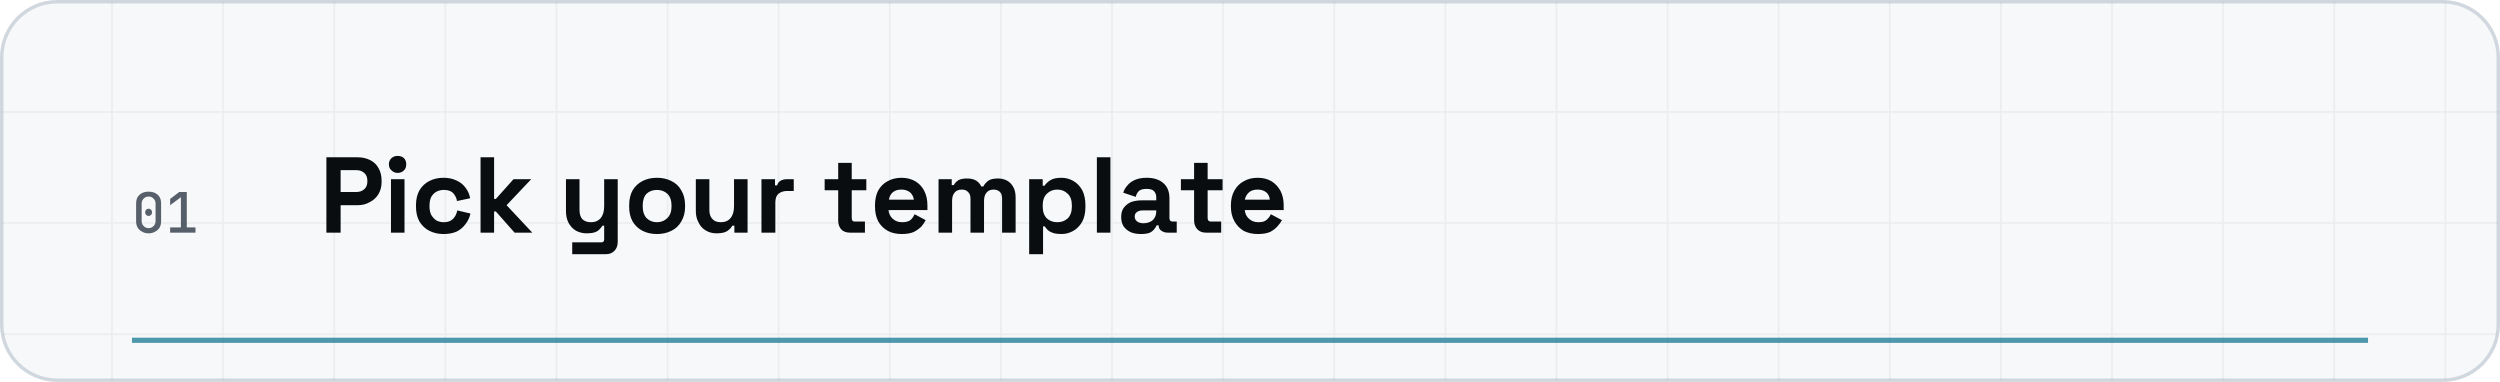
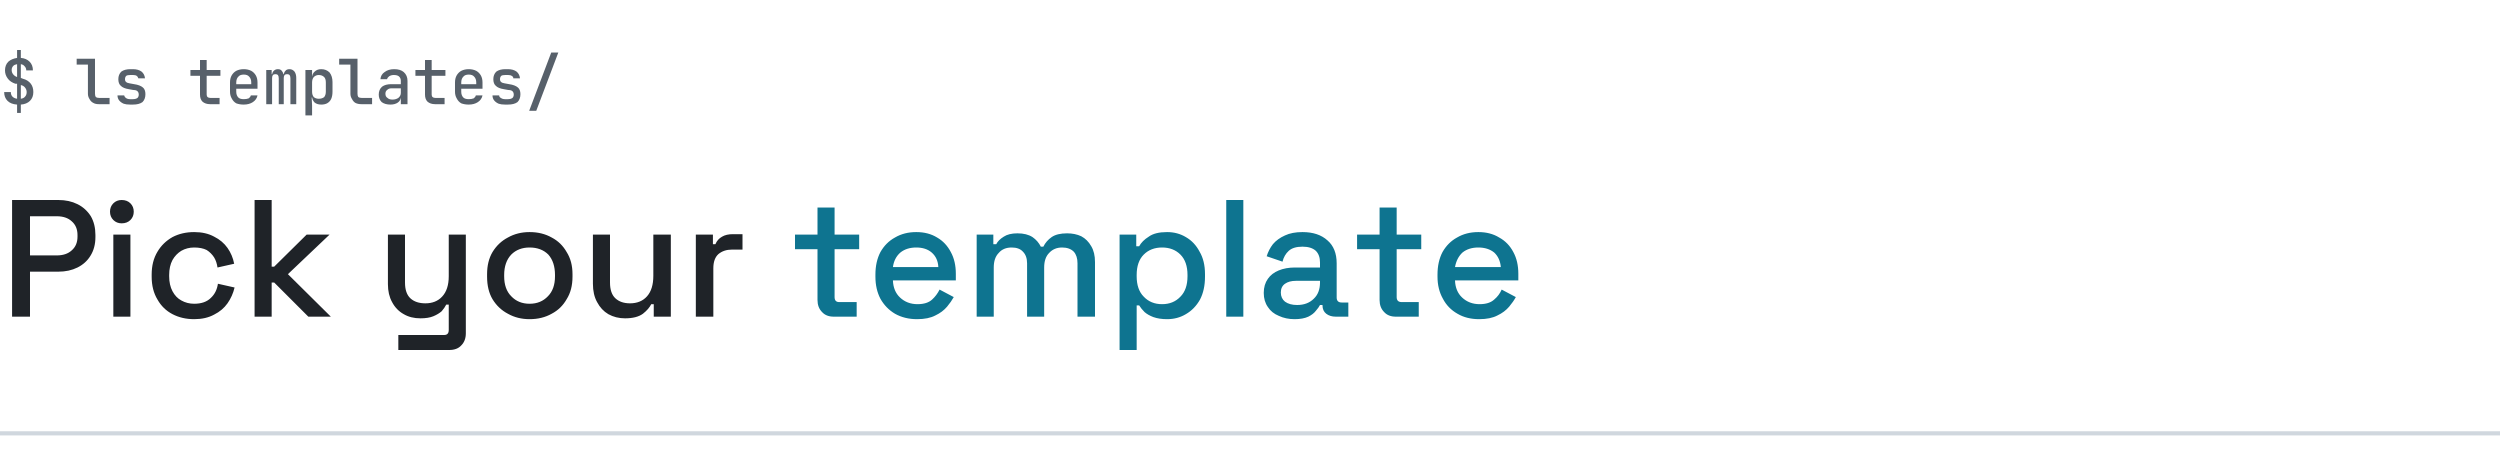
- <svg xmlns="http://www.w3.org/2000/svg" width="100%" viewBox="0 0 720 110" role="img" aria-label="Pick your template">
-   <defs>
-     <pattern id="grid" width="32" height="32" patternUnits="userSpaceOnUse">
-       <path d="M32 0H0V32" fill="none" stroke="#0a0d10" stroke-opacity=".045" stroke-width="1" />
-     </pattern>
-     <filter id="glow" x="-100%" y="-100%" width="300%" height="300%">
-       <feGaussianBlur stdDeviation="3" result="blur" />
-       <feMerge>
-         <feMergeNode in="blur" />
-         <feMergeNode in="SourceGraphic" />
-       </feMerge>
-     </filter>
-   </defs>
-   <rect x=".5" y=".5" width="719" height="109" rx="16" fill="#f6f8fa" stroke="#d0d7de" />
-   <rect x=".5" y=".5" width="719" height="109" rx="16" fill="url(#grid)" />
-   <path d="M42.8 67.2Q41.7 67.2 40.9 66.7Q40.1 66.3 39.6 65.5Q39.2 64.7 39.2 63.7V58.6Q39.2 57.6 39.6 56.8Q40.1 56.0 40.9 55.6Q41.7 55.2 42.8 55.2Q43.9 55.2 44.7 55.6Q45.5 56.0 46.0 56.8Q46.4 57.6 46.4 58.6V63.7Q46.4 64.7 46.0 65.5Q45.5 66.3 44.7 66.7Q43.9 67.2 42.8 67.2ZM42.8 65.7Q43.7 65.7 44.2 65.1Q44.8 64.6 44.8 63.7V58.6Q44.8 57.7 44.2 57.2Q43.7 56.6 42.8 56.6Q41.9 56.6 41.4 57.2Q40.8 57.7 40.8 58.6V63.7Q40.8 64.6 41.4 65.1Q41.9 65.7 42.8 65.7ZM42.8 62.2Q42.4 62.2 42.1 61.9Q41.8 61.6 41.8 61.1Q41.8 60.7 42.1 60.4Q42.4 60.1 42.8 60.1Q43.2 60.1 43.5 60.4Q43.8 60.7 43.8 61.1Q43.8 61.6 43.5 61.9Q43.2 62.2 42.8 62.2ZM49.0 67.0V65.5H52.1V56.8L49.0 59.1V57.3L51.6 55.3H53.8V65.5H56.3V67.0Z" fill="#57606a" />
-   <path d="M94.0 67.0V45.3H103.0Q105.0 45.3 106.6 46.1Q108.2 46.9 109.0 48.4Q109.9 49.9 109.9 52.0V52.4Q109.9 54.4 109.0 55.9Q108.1 57.4 106.5 58.2Q105.0 59.1 103.0 59.1H98.1V67.0ZM98.1 55.3H102.6Q104.0 55.3 104.9 54.5Q105.8 53.7 105.8 52.3V52.0Q105.8 50.6 104.9 49.8Q104.0 49.0 102.6 49.0H98.1ZM112.6 67.0V51.6H116.5V67.0ZM114.5 49.8Q113.5 49.8 112.8 49.1Q112.0 48.5 112.0 47.3Q112.0 46.2 112.8 45.5Q113.5 44.9 114.5 44.9Q115.6 44.9 116.3 45.5Q117.0 46.2 117.0 47.3Q117.0 48.5 116.3 49.1Q115.6 49.8 114.5 49.8ZM127.7 67.4Q125.5 67.4 123.7 66.5Q121.9 65.6 120.8 63.8Q119.8 62.0 119.8 59.5V59.1Q119.8 56.6 120.8 54.8Q121.9 53.0 123.7 52.1Q125.5 51.2 127.7 51.2Q129.9 51.2 131.5 52.0Q133.1 52.7 134.1 54.1Q135.1 55.4 135.4 57.1L131.6 57.9Q131.5 57.0 131.0 56.3Q130.6 55.5 129.8 55.1Q129.0 54.7 127.8 54.7Q126.7 54.7 125.7 55.2Q124.8 55.7 124.2 56.7Q123.7 57.7 123.7 59.2V59.5Q123.7 60.9 124.2 61.9Q124.8 62.9 125.7 63.5Q126.7 64.0 127.8 64.0Q129.6 64.0 130.5 63.0Q131.4 62.1 131.7 60.6L135.5 61.5Q135.1 63.2 134.1 64.5Q133.1 65.9 131.5 66.7Q129.9 67.4 127.7 67.4ZM138.4 67.0V45.3H142.3V57.3H142.8L147.9 51.6H153.0L145.9 59.1L153.3 67.0H148.2L142.8 60.9H142.3V67.0ZM164.8 73.2V69.8H173.2Q174.0 69.8 174.0 68.9V65.0H173.5Q173.2 65.5 172.7 66.0Q172.2 66.6 171.3 66.9Q170.4 67.2 169.0 67.2Q167.2 67.2 165.8 66.4Q164.5 65.6 163.7 64.1Q163.0 62.7 163.0 60.8V51.6H166.9V60.5Q166.9 62.2 167.7 63.1Q168.6 64.0 170.2 64.0Q172.0 64.0 173.0 62.8Q174.0 61.6 174.0 59.4V51.6H177.9V69.7Q177.9 71.3 176.9 72.3Q176.0 73.2 174.5 73.2ZM189.2 67.4Q186.9 67.4 185.1 66.5Q183.3 65.6 182.2 63.8Q181.2 62.0 181.2 59.6V59.1Q181.2 56.6 182.2 54.8Q183.3 53.0 185.1 52.1Q186.9 51.2 189.2 51.2Q191.5 51.2 193.3 52.1Q195.2 53.0 196.2 54.8Q197.3 56.6 197.3 59.1V59.6Q197.3 62.0 196.2 63.8Q195.2 65.6 193.3 66.5Q191.5 67.4 189.2 67.4ZM189.2 64.0Q191.0 64.0 192.2 62.8Q193.4 61.6 193.4 59.5V59.2Q193.4 57.0 192.2 55.8Q191.0 54.7 189.2 54.7Q187.4 54.7 186.2 55.8Q185.1 57.0 185.1 59.2V59.5Q185.1 61.6 186.2 62.8Q187.4 64.0 189.2 64.0ZM206.4 67.2Q204.6 67.2 203.3 66.4Q201.9 65.6 201.2 64.1Q200.4 62.7 200.4 60.8V51.6H204.3V60.5Q204.3 62.2 205.2 63.1Q206.0 64.0 207.6 64.0Q209.4 64.0 210.4 62.8Q211.4 61.6 211.4 59.4V51.6H215.3V67.0H211.5V65.0H210.9Q210.5 65.8 209.5 66.5Q208.5 67.2 206.4 67.2ZM219.3 67.0V51.6H223.2V53.4H223.8Q224.1 52.4 224.9 52.0Q225.7 51.6 226.7 51.6H228.6V55.0H226.7Q225.2 55.0 224.2 55.8Q223.3 56.6 223.3 58.3V67.0ZM244.8 67.0Q243.2 67.0 242.3 66.1Q241.4 65.1 241.4 63.5V54.8H237.5V51.6H241.4V46.9H245.3V51.6H249.5V54.8H245.3V62.8Q245.3 63.8 246.1 63.8H249.1V67.0ZM259.7 67.4Q257.4 67.4 255.7 66.5Q253.9 65.5 252.9 63.7Q252.0 61.9 252.0 59.5V59.1Q252.0 56.7 252.9 54.9Q253.9 53.1 255.6 52.2Q257.4 51.2 259.6 51.2Q261.9 51.2 263.6 52.2Q265.3 53.2 266.2 55.0Q267.1 56.8 267.1 59.1V60.5H255.9Q256.0 62.0 257.1 63.0Q258.2 64.0 259.8 64.0Q261.5 64.0 262.3 63.3Q263.0 62.6 263.4 61.7L266.6 63.4Q266.2 64.2 265.4 65.2Q264.5 66.1 263.2 66.8Q261.8 67.4 259.7 67.4ZM256.0 57.5H263.2Q263.0 56.2 262.1 55.4Q261.1 54.6 259.6 54.6Q258.0 54.6 257.1 55.4Q256.2 56.2 256.0 57.5ZM270.3 67.0V51.6H274.1V53.3H274.7Q275.1 52.5 276.0 51.9Q276.9 51.4 278.5 51.4Q280.1 51.4 281.1 52.0Q282.1 52.6 282.6 53.7H283.2Q283.7 52.7 284.7 52.0Q285.6 51.4 287.4 51.4Q288.8 51.4 290.0 52.0Q291.1 52.6 291.8 53.8Q292.5 55.0 292.5 56.9V67.0H288.6V57.2Q288.6 55.9 288.0 55.3Q287.3 54.6 286.2 54.6Q284.8 54.6 284.1 55.5Q283.4 56.3 283.4 57.9V67.0H279.5V57.2Q279.5 55.9 278.8 55.3Q278.2 54.6 277.0 54.6Q275.6 54.6 274.9 55.5Q274.2 56.3 274.2 57.9V67.0ZM296.4 73.2V51.6H300.3V53.5H300.8Q301.4 52.6 302.5 51.9Q303.6 51.2 305.7 51.2Q307.5 51.2 309.1 52.1Q310.7 53.0 311.7 54.8Q312.6 56.6 312.6 59.1V59.6Q312.6 62.1 311.7 63.8Q310.7 65.6 309.1 66.5Q307.5 67.4 305.7 67.4Q304.3 67.4 303.3 67.1Q302.4 66.8 301.8 66.3Q301.3 65.8 300.9 65.2H300.4V73.2ZM304.5 64.0Q306.3 64.0 307.5 62.9Q308.7 61.7 308.7 59.5V59.2Q308.7 56.9 307.5 55.8Q306.3 54.6 304.5 54.6Q302.7 54.6 301.5 55.8Q300.3 56.9 300.3 59.2V59.5Q300.3 61.7 301.5 62.9Q302.7 64.0 304.5 64.0ZM315.9 67.0V45.3H319.8V67.0ZM328.6 67.4Q327.0 67.4 325.7 66.9Q324.4 66.3 323.6 65.2Q322.9 64.1 322.9 62.5Q322.9 60.9 323.6 59.9Q324.4 58.8 325.7 58.2Q327.1 57.7 328.8 57.7H333.0V56.8Q333.0 55.7 332.3 55.0Q331.7 54.4 330.2 54.4Q328.7 54.4 328.0 55.0Q327.3 55.7 327.1 56.7L323.5 55.5Q323.8 54.4 324.7 53.4Q325.5 52.4 326.9 51.8Q328.3 51.2 330.2 51.2Q333.3 51.2 335.0 52.7Q336.8 54.2 336.8 57.1V62.8Q336.8 63.8 337.7 63.8H338.9V67.0H336.3Q335.2 67.0 334.4 66.4Q333.7 65.9 333.7 65.0V64.9H333.1Q333.0 65.3 332.5 65.9Q332.1 66.5 331.2 67.0Q330.2 67.4 328.6 67.4ZM329.3 64.3Q330.9 64.3 332.0 63.4Q333.0 62.4 333.0 60.9V60.6H329.1Q328.0 60.6 327.4 61.1Q326.8 61.5 326.8 62.4Q326.8 63.2 327.4 63.7Q328.1 64.3 329.3 64.3ZM347.3 67.0Q345.8 67.0 344.9 66.1Q343.9 65.1 343.9 63.5V54.8H340.1V51.6H343.9V46.9H347.8V51.6H352.1V54.8H347.8V62.8Q347.8 63.8 348.7 63.8H351.7V67.0ZM362.3 67.4Q360.0 67.4 358.2 66.5Q356.5 65.5 355.5 63.7Q354.5 61.9 354.5 59.5V59.1Q354.5 56.7 355.5 54.9Q356.5 53.1 358.2 52.2Q359.9 51.2 362.2 51.2Q364.5 51.2 366.2 52.2Q367.8 53.2 368.8 55.0Q369.7 56.8 369.7 59.1V60.5H358.5Q358.6 62.0 359.7 63.0Q360.8 64.0 362.4 64.0Q364.1 64.0 364.8 63.3Q365.6 62.6 366.0 61.7L369.2 63.4Q368.8 64.2 367.9 65.2Q367.1 66.1 365.8 66.8Q364.4 67.4 362.3 67.4ZM358.5 57.5H365.7Q365.6 56.2 364.7 55.4Q363.7 54.6 362.2 54.6Q360.6 54.6 359.7 55.4Q358.8 56.2 358.5 57.5Z" fill="#0a0d10" />
-   <path d="M38 98H682" stroke="#0e7490" stroke-opacity=".72" stroke-width="1.5" />
+ <svg xmlns="http://www.w3.org/2000/svg" viewBox="0 0 600 110" width="100%" role="img" aria-label="Pick your template">
+   <path d="M4.1 27.1V25.1Q2.6 25.0 1.8 24.2Q1.0 23.4 1.0 22.1H2.6Q2.6 22.8 3.0 23.2Q3.4 23.6 4.1 23.7V20.1L3.7 20.1Q2.5 19.7 1.9 18.9Q1.2 18.0 1.2 16.9Q1.2 15.6 2.0 14.8Q2.8 14.1 4.1 13.9V12.0H5.0V13.9Q6.3 14.0 7.1 14.8Q7.9 15.6 7.9 16.9H6.3Q6.3 16.3 5.9 15.9Q5.6 15.5 5.0 15.4V18.7L5.5 18.9Q6.7 19.2 7.4 20.1Q8.0 20.9 8.0 22.1Q8.0 23.4 7.2 24.2Q6.4 25.0 5.0 25.1V27.1ZM5.0 23.7Q5.7 23.6 6.0 23.2Q6.4 22.8 6.4 22.1Q6.4 21.5 6.0 21.0Q5.6 20.5 4.9 20.4L5.0 20.1ZM4.1 19.2V15.4Q3.5 15.5 3.2 15.8Q2.8 16.2 2.8 16.8Q2.8 17.5 3.3 18.0Q3.8 18.5 4.6 18.6ZM23.7 25.0Q22.9 25.0 22.4 24.7Q21.8 24.4 21.5 23.8Q21.1 23.2 21.1 22.5V15.5H18.4V14.1H22.8V22.5Q22.8 23.0 23.0 23.3Q23.3 23.5 23.8 23.5H26.3V25.0ZM31.2 25.1Q30.3 25.1 29.7 24.9Q29.0 24.6 28.6 24.1Q28.2 23.6 28.2 22.9H29.8Q29.9 23.3 30.2 23.5Q30.6 23.8 31.2 23.8H31.9Q32.6 23.8 33.0 23.5Q33.3 23.2 33.3 22.7Q33.3 22.2 33.0 21.9Q32.7 21.6 32.0 21.6L30.9 21.4Q29.6 21.2 29.0 20.6Q28.4 20.1 28.4 19.0Q28.4 17.9 29.1 17.2Q29.9 16.6 31.3 16.6H31.9Q33.2 16.6 34.0 17.2Q34.7 17.8 34.8 18.8H33.2Q33.1 18.4 32.8 18.2Q32.5 18.0 31.9 18.0H31.3Q30.6 18.0 30.3 18.2Q30.0 18.5 30.0 19.0Q30.0 19.5 30.3 19.7Q30.5 19.9 31.1 20.0L32.2 20.2Q33.6 20.4 34.3 21.0Q34.9 21.5 34.9 22.6Q34.9 23.8 34.2 24.5Q33.4 25.1 31.9 25.1ZM50.4 25.0Q49.3 25.0 48.6 24.4Q48.0 23.8 48.0 22.7V18.2H45.7V16.8H48.0V14.4H49.6V16.8H52.9V18.2H49.6V22.7Q49.6 23.5 50.5 23.5H52.7V25.0ZM58.5 25.1Q57.5 25.1 56.7 24.8Q56.0 24.4 55.6 23.6Q55.2 22.9 55.2 22.0V19.8Q55.2 18.8 55.6 18.1Q56.0 17.4 56.7 17.0Q57.5 16.6 58.5 16.6Q59.5 16.6 60.3 17.0Q61.0 17.4 61.4 18.1Q61.8 18.8 61.8 19.8V21.3H56.7V22.0Q56.7 22.9 57.2 23.4Q57.6 23.8 58.5 23.8Q59.2 23.8 59.7 23.6Q60.1 23.3 60.2 22.9H61.8Q61.6 23.9 60.7 24.5Q59.8 25.1 58.5 25.1ZM60.3 20.3V19.8Q60.3 18.9 59.8 18.4Q59.4 17.9 58.5 17.9Q57.6 17.9 57.2 18.4Q56.7 18.9 56.7 19.8V20.2L60.4 20.2ZM63.9 25.0V16.8H65.2V17.8H65.5L65.3 18.1Q65.3 17.4 65.7 17.0Q66.1 16.6 66.7 16.6Q67.4 16.6 67.7 17.1Q68.1 17.6 68.1 18.6L67.7 17.8H68.3L68.1 18.1Q68.1 17.4 68.5 17.0Q68.8 16.6 69.5 16.6Q70.2 16.6 70.7 17.2Q71.1 17.8 71.1 18.7V25.0H69.7V18.8Q69.7 18.3 69.5 18.0Q69.3 17.8 68.9 17.8Q68.5 17.8 68.3 18.0Q68.1 18.3 68.1 18.7V25.0H66.9V18.8Q66.9 18.3 66.7 18.0Q66.5 17.8 66.1 17.8Q65.7 17.8 65.5 18.0Q65.3 18.3 65.3 18.7V25.0ZM73.3 27.7V16.8H74.9V18.3H75.2L74.9 18.7Q74.9 17.7 75.5 17.2Q76.1 16.6 77.1 16.6Q78.3 16.6 79.1 17.4Q79.8 18.3 79.8 19.7V22.0Q79.8 23.0 79.5 23.7Q79.2 24.4 78.5 24.8Q77.9 25.1 77.1 25.1Q76.1 25.1 75.5 24.6Q74.9 24.0 74.9 23.1L75.2 23.4H74.8L74.9 25.3V27.7ZM76.5 23.7Q77.3 23.7 77.8 23.3Q78.2 22.8 78.2 22.0V19.8Q78.2 18.9 77.8 18.5Q77.3 18.0 76.5 18.0Q75.8 18.0 75.3 18.5Q74.9 19.0 74.9 19.8V22.0Q74.9 22.8 75.3 23.3Q75.8 23.7 76.5 23.7ZM86.7 25.0Q85.9 25.0 85.3 24.7Q84.8 24.4 84.5 23.8Q84.1 23.2 84.1 22.5V15.5H81.4V14.1H85.8V22.5Q85.8 23.0 86.0 23.3Q86.3 23.5 86.8 23.5H89.3V25.0ZM93.7 25.1Q92.4 25.1 91.6 24.5Q90.9 23.8 90.9 22.7Q90.9 21.5 91.7 20.8Q92.5 20.2 93.9 20.2H96.2V19.4Q96.2 18.7 95.7 18.3Q95.3 18.0 94.5 18.0Q93.9 18.0 93.4 18.3Q93.0 18.6 92.9 19.0H91.3Q91.4 17.9 92.3 17.3Q93.2 16.6 94.6 16.6Q96.1 16.6 96.9 17.3Q97.8 18.1 97.8 19.4V25.0H96.2V23.5H95.9L96.2 23.2Q96.2 24.1 95.5 24.6Q94.8 25.1 93.7 25.1ZM94.2 23.9Q95.0 23.9 95.6 23.5Q96.2 23.0 96.2 22.3V21.2H93.9Q93.3 21.2 92.9 21.6Q92.5 21.9 92.5 22.5Q92.5 23.2 93.0 23.5Q93.4 23.9 94.2 23.9ZM104.4 25.0Q103.3 25.0 102.6 24.4Q102.0 23.8 102.0 22.7V18.2H99.7V16.8H102.0V14.4H103.6V16.8H106.9V18.2H103.6V22.7Q103.6 23.5 104.5 23.5H106.7V25.0ZM112.5 25.1Q111.5 25.1 110.7 24.8Q110.0 24.4 109.6 23.6Q109.2 22.9 109.2 22.0V19.8Q109.2 18.8 109.6 18.1Q110.0 17.4 110.7 17.0Q111.5 16.6 112.5 16.6Q113.5 16.6 114.3 17.0Q115.0 17.4 115.4 18.1Q115.8 18.8 115.8 19.8V21.3H110.7V22.0Q110.7 22.9 111.2 23.4Q111.6 23.8 112.5 23.8Q113.2 23.8 113.7 23.6Q114.1 23.3 114.2 22.9H115.8Q115.6 23.9 114.7 24.5Q113.8 25.1 112.5 25.1ZM114.3 20.3V19.8Q114.3 18.9 113.8 18.4Q113.4 17.9 112.5 17.9Q111.6 17.9 111.2 18.4Q110.7 18.9 110.7 19.8V20.2L114.4 20.2ZM121.2 25.1Q120.3 25.1 119.7 24.9Q119.0 24.6 118.6 24.1Q118.2 23.6 118.2 22.9H119.8Q119.8 23.3 120.2 23.5Q120.6 23.8 121.2 23.8H121.9Q122.6 23.8 123.0 23.5Q123.3 23.2 123.3 22.7Q123.3 22.2 123.0 21.9Q122.7 21.6 122.0 21.6L120.9 21.4Q119.6 21.2 119.0 20.6Q118.4 20.1 118.4 19.0Q118.4 17.9 119.1 17.2Q119.9 16.6 121.3 16.6H121.9Q123.2 16.6 124.0 17.2Q124.7 17.8 124.8 18.8H123.2Q123.2 18.4 122.8 18.2Q122.5 18.0 121.9 18.0H121.3Q120.6 18.0 120.3 18.2Q120.0 18.5 120.0 19.0Q120.0 19.5 120.3 19.7Q120.5 19.9 121.1 20.0L122.2 20.2Q123.6 20.4 124.3 21.0Q124.9 21.5 124.9 22.6Q124.9 23.8 124.2 24.5Q123.4 25.1 121.9 25.1ZM127.0 26.6 132.3 12.6H134.0L128.7 26.6Z" fill="#57606a" />
+   <path d="M2.9 76.0V48.0H14.0Q16.6 48.0 18.6 49.0Q20.6 50.0 21.8 51.9Q22.9 53.8 22.9 56.4V56.9Q22.9 59.5 21.7 61.4Q20.6 63.2 18.6 64.2Q16.6 65.2 14.0 65.2H7.2V76.0ZM7.2 61.3H13.6Q15.9 61.3 17.2 60.1Q18.6 58.9 18.6 56.8V56.4Q18.6 54.3 17.2 53.1Q15.9 51.9 13.6 51.9H7.2ZM27.2 76.0V56.3H31.3V76.0ZM29.2 53.6Q28.0 53.6 27.2 52.8Q26.4 52.0 26.4 50.8Q26.4 49.6 27.2 48.8Q28.0 48.0 29.2 48.0Q30.5 48.0 31.3 48.8Q32.1 49.6 32.1 50.8Q32.1 52.0 31.3 52.8Q30.5 53.6 29.2 53.6ZM46.6 76.6Q43.7 76.6 41.4 75.4Q39.1 74.2 37.8 71.9Q36.4 69.6 36.4 66.4V65.9Q36.4 62.7 37.8 60.4Q39.1 58.2 41.4 56.9Q43.7 55.7 46.6 55.7Q49.4 55.7 51.4 56.8Q53.4 57.8 54.6 59.5Q55.8 61.2 56.2 63.3L52.2 64.2Q52.0 62.8 51.4 61.8Q50.7 60.7 49.6 60.0Q48.4 59.4 46.6 59.4Q44.9 59.4 43.5 60.2Q42.2 61.0 41.4 62.4Q40.6 63.9 40.6 66.0V66.3Q40.6 68.4 41.4 69.9Q42.2 71.4 43.5 72.1Q44.9 72.9 46.6 72.9Q49.2 72.9 50.6 71.5Q52.0 70.2 52.3 68.1L56.3 69.0Q55.8 71.1 54.6 72.8Q53.4 74.5 51.4 75.5Q49.4 76.6 46.6 76.6ZM61.1 76.0V48.0H65.2V64.0H65.8L73.6 56.3H79.1L69.1 65.8L79.4 76.0H74.0L65.8 67.8H65.2V76.0ZM95.6 84.0V80.4H106.6Q107.7 80.4 107.7 79.2V73.1H107.1Q106.7 73.9 106.0 74.7Q105.2 75.4 104.0 75.9Q102.8 76.4 100.9 76.4Q98.6 76.4 96.9 75.4Q95.1 74.4 94.1 72.5Q93.1 70.7 93.1 68.2V56.3H97.2V67.8Q97.2 70.4 98.5 71.6Q99.8 72.8 102.1 72.8Q104.6 72.8 106.1 71.2Q107.7 69.5 107.7 66.3V56.3H111.8V80.0Q111.8 81.8 110.7 82.9Q109.7 84.0 107.8 84.0ZM127.1 76.6Q124.2 76.6 121.9 75.3Q119.6 74.1 118.2 71.8Q116.9 69.6 116.9 66.4V65.8Q116.9 62.7 118.2 60.5Q119.6 58.2 121.9 57.0Q124.2 55.7 127.1 55.7Q130.1 55.7 132.4 57.0Q134.7 58.2 136.0 60.5Q137.4 62.7 137.4 65.8V66.4Q137.4 69.6 136.0 71.8Q134.7 74.1 132.4 75.3Q130.1 76.6 127.1 76.6ZM127.1 72.9Q129.8 72.9 131.5 71.1Q133.2 69.4 133.2 66.3V66.0Q133.2 62.9 131.6 61.1Q129.9 59.4 127.1 59.4Q124.4 59.4 122.7 61.1Q121.0 62.9 121.0 66.0V66.3Q121.0 69.4 122.7 71.1Q124.4 72.9 127.1 72.9ZM150.0 76.4Q147.8 76.4 146.0 75.4Q144.3 74.4 143.3 72.5Q142.3 70.7 142.3 68.1V56.3H146.4V67.8Q146.4 70.4 147.7 71.6Q149.0 72.8 151.2 72.8Q153.8 72.8 155.3 71.1Q156.8 69.4 156.8 66.2V56.3H161.0V76.0H156.9V73.0H156.3Q155.7 74.2 154.3 75.3Q152.8 76.4 150.0 76.4ZM167.0 76.0V56.3H171.1V58.6H171.7Q172.2 57.4 173.3 56.8Q174.3 56.2 175.9 56.2H178.2V59.9H175.7Q173.7 59.9 172.4 61.0Q171.2 62.1 171.2 64.4V76.0Z" fill="#1f2328" />
+   <path d="M200.1 76.0Q198.3 76.0 197.3 74.9Q196.2 73.8 196.2 72.0V59.8H190.8V56.3H196.2V49.8H200.3V56.3H206.2V59.8H200.3V71.3Q200.3 72.5 201.4 72.5H205.6V76.0ZM220.1 76.6Q217.1 76.6 214.8 75.3Q212.6 74.0 211.3 71.7Q210.1 69.4 210.1 66.4V65.9Q210.1 62.8 211.3 60.5Q212.6 58.2 214.8 57.0Q217.0 55.7 219.9 55.7Q222.8 55.7 224.9 57.0Q227.0 58.2 228.2 60.5Q229.4 62.7 229.4 65.7V67.3H214.3Q214.4 69.9 216.0 71.4Q217.7 73.0 220.2 73.0Q222.5 73.0 223.7 71.9Q224.8 70.9 225.5 69.5L228.9 71.3Q228.3 72.4 227.3 73.6Q226.2 74.9 224.5 75.7Q222.8 76.6 220.1 76.6ZM214.3 64.1H225.2Q225.1 61.9 223.6 60.6Q222.2 59.4 219.9 59.4Q217.6 59.4 216.1 60.6Q214.6 61.9 214.3 64.1ZM234.4 76.0V56.3H238.4V58.6H239.1Q239.6 57.6 240.9 56.8Q242.1 56.0 244.2 56.0Q246.4 56.0 247.8 56.9Q249.1 57.8 249.8 59.2H250.4Q251.1 57.8 252.4 56.9Q253.7 56.0 256.1 56.0Q258.0 56.0 259.5 56.7Q261.0 57.5 261.9 59.1Q262.8 60.6 262.8 62.9V76.0H258.6V63.2Q258.6 61.4 257.7 60.4Q256.7 59.4 254.9 59.4Q253.0 59.4 251.8 60.7Q250.6 61.9 250.6 64.2V76.0H246.5V63.2Q246.5 61.4 245.5 60.4Q244.6 59.4 242.8 59.4Q240.8 59.4 239.7 60.7Q238.5 61.9 238.5 64.2V76.0ZM268.7 84.0V56.3H272.7V59.1H273.4Q274.1 57.8 275.7 56.8Q277.2 55.7 280.1 55.7Q282.6 55.7 284.6 56.9Q286.7 58.1 287.9 60.4Q289.2 62.6 289.2 65.8V66.4Q289.2 69.6 288.0 71.9Q286.7 74.2 284.6 75.4Q282.6 76.6 280.1 76.6Q278.2 76.6 276.8 76.1Q275.5 75.6 274.7 74.9Q273.9 74.1 273.4 73.3H272.8V84.0ZM278.9 73.0Q281.6 73.0 283.3 71.2Q285.0 69.5 285.0 66.3V66.0Q285.0 62.8 283.3 61.1Q281.6 59.4 278.9 59.4Q276.2 59.4 274.5 61.1Q272.8 62.8 272.8 66.0V66.3Q272.8 69.5 274.5 71.2Q276.2 73.0 278.9 73.0ZM294.3 76.0V48.0H298.4V76.0ZM310.7 76.6Q308.6 76.6 306.9 75.8Q305.2 75.1 304.3 73.7Q303.3 72.3 303.3 70.3Q303.3 68.3 304.3 66.9Q305.2 65.6 306.9 64.9Q308.6 64.2 310.8 64.2H316.8V63.0Q316.8 61.2 315.8 60.2Q314.7 59.2 312.6 59.2Q310.4 59.2 309.3 60.2Q308.2 61.2 307.8 62.8L304.0 61.5Q304.5 59.9 305.5 58.6Q306.6 57.3 308.4 56.5Q310.1 55.7 312.6 55.7Q316.4 55.7 318.6 57.7Q320.8 59.6 320.8 63.2V71.4Q320.8 72.6 322.0 72.6H323.6V76.0H320.6Q319.2 76.0 318.3 75.3Q317.4 74.6 317.4 73.3V73.2H316.8Q316.5 73.8 315.8 74.6Q315.2 75.4 314.0 76.0Q312.7 76.6 310.7 76.6ZM311.3 73.2Q313.8 73.2 315.3 71.7Q316.8 70.3 316.8 67.8V67.4H311.0Q309.4 67.4 308.4 68.1Q307.4 68.8 307.4 70.2Q307.4 71.6 308.4 72.4Q309.5 73.2 311.3 73.2ZM335.0 76.0Q333.2 76.0 332.2 74.9Q331.1 73.8 331.1 72.0V59.8H325.7V56.3H331.1V49.8H335.2V56.3H341.1V59.8H335.2V71.3Q335.2 72.5 336.4 72.5H340.5V76.0ZM355.0 76.6Q352.0 76.6 349.8 75.3Q347.5 74.0 346.3 71.7Q345.0 69.4 345.0 66.4V65.9Q345.0 62.8 346.2 60.5Q347.5 58.2 349.7 57.0Q351.9 55.7 354.8 55.7Q357.7 55.7 359.8 57.0Q362.0 58.2 363.2 60.5Q364.4 62.7 364.4 65.7V67.3H349.2Q349.3 69.9 350.9 71.4Q352.6 73.0 355.1 73.0Q357.4 73.0 358.6 71.9Q359.8 70.9 360.4 69.5L363.8 71.3Q363.2 72.4 362.2 73.6Q361.1 74.9 359.4 75.7Q357.7 76.6 355.0 76.6ZM349.2 64.1H360.2Q360.0 61.9 358.6 60.6Q357.1 59.4 354.8 59.4Q352.5 59.4 351.0 60.6Q349.6 61.9 349.2 64.1Z" fill="#0e7490" />
+   <path d="M0 104H600" stroke="#d0d7de" stroke-width="1" />
</svg>
